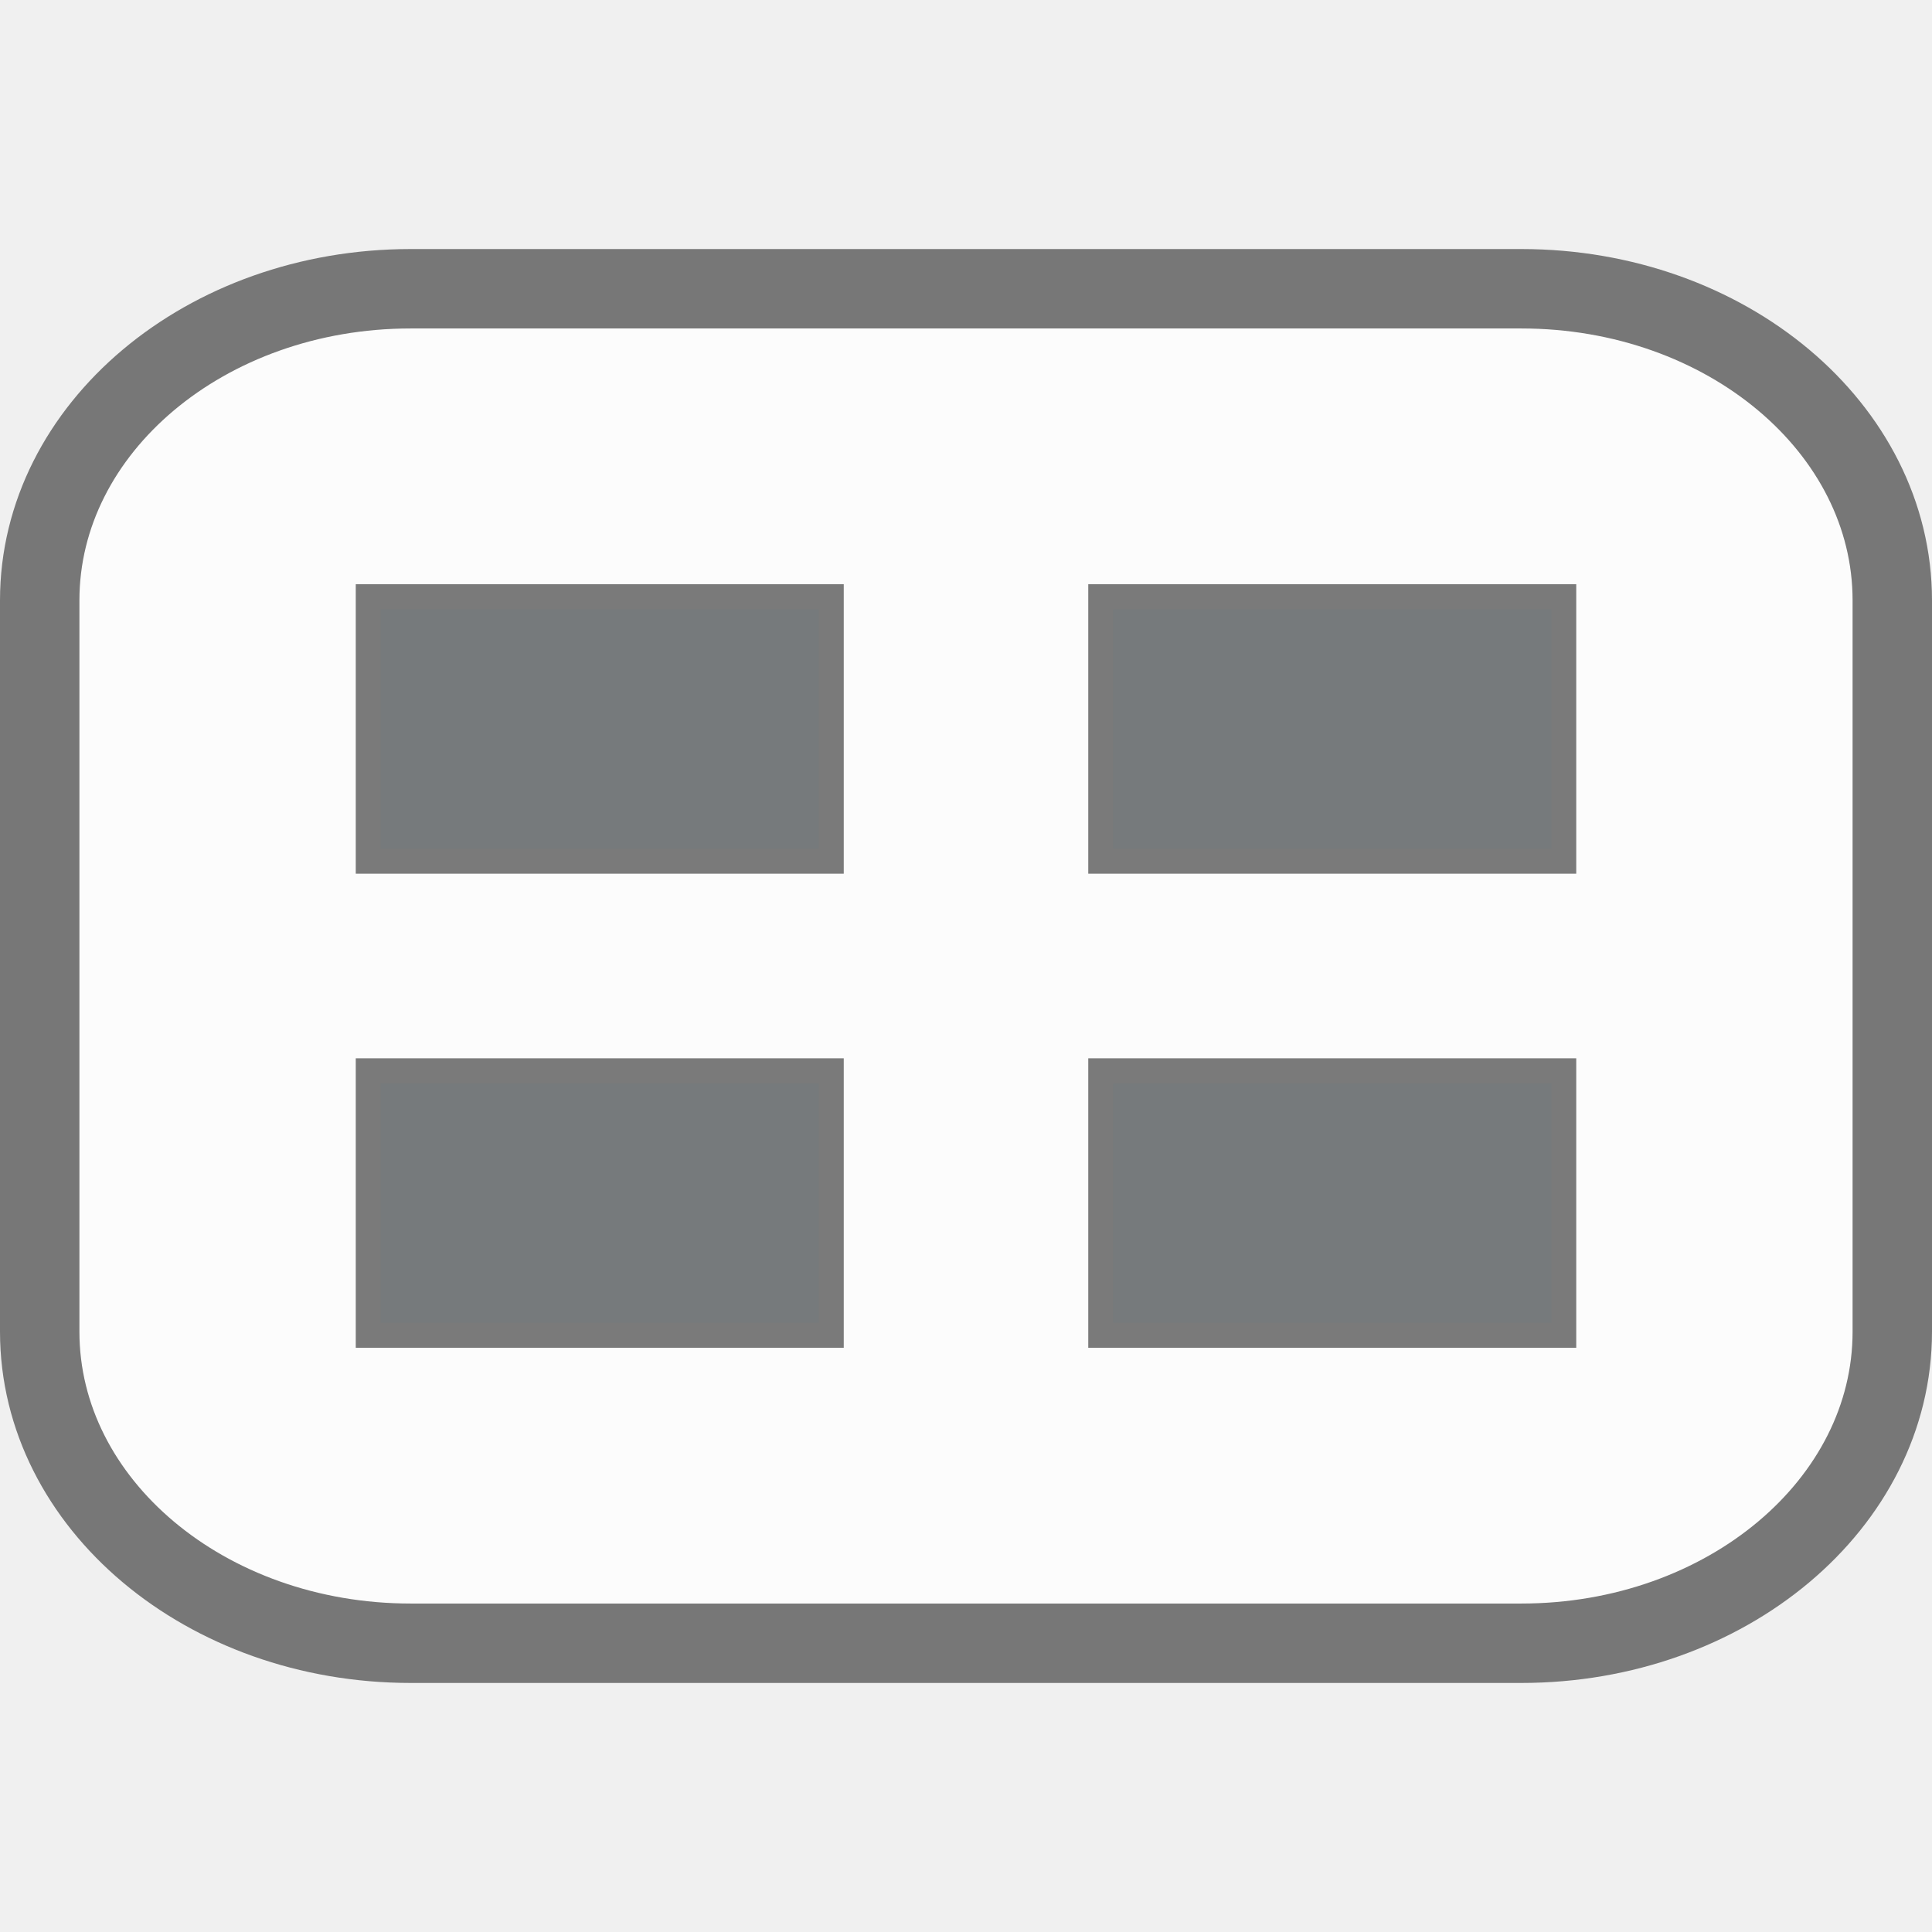
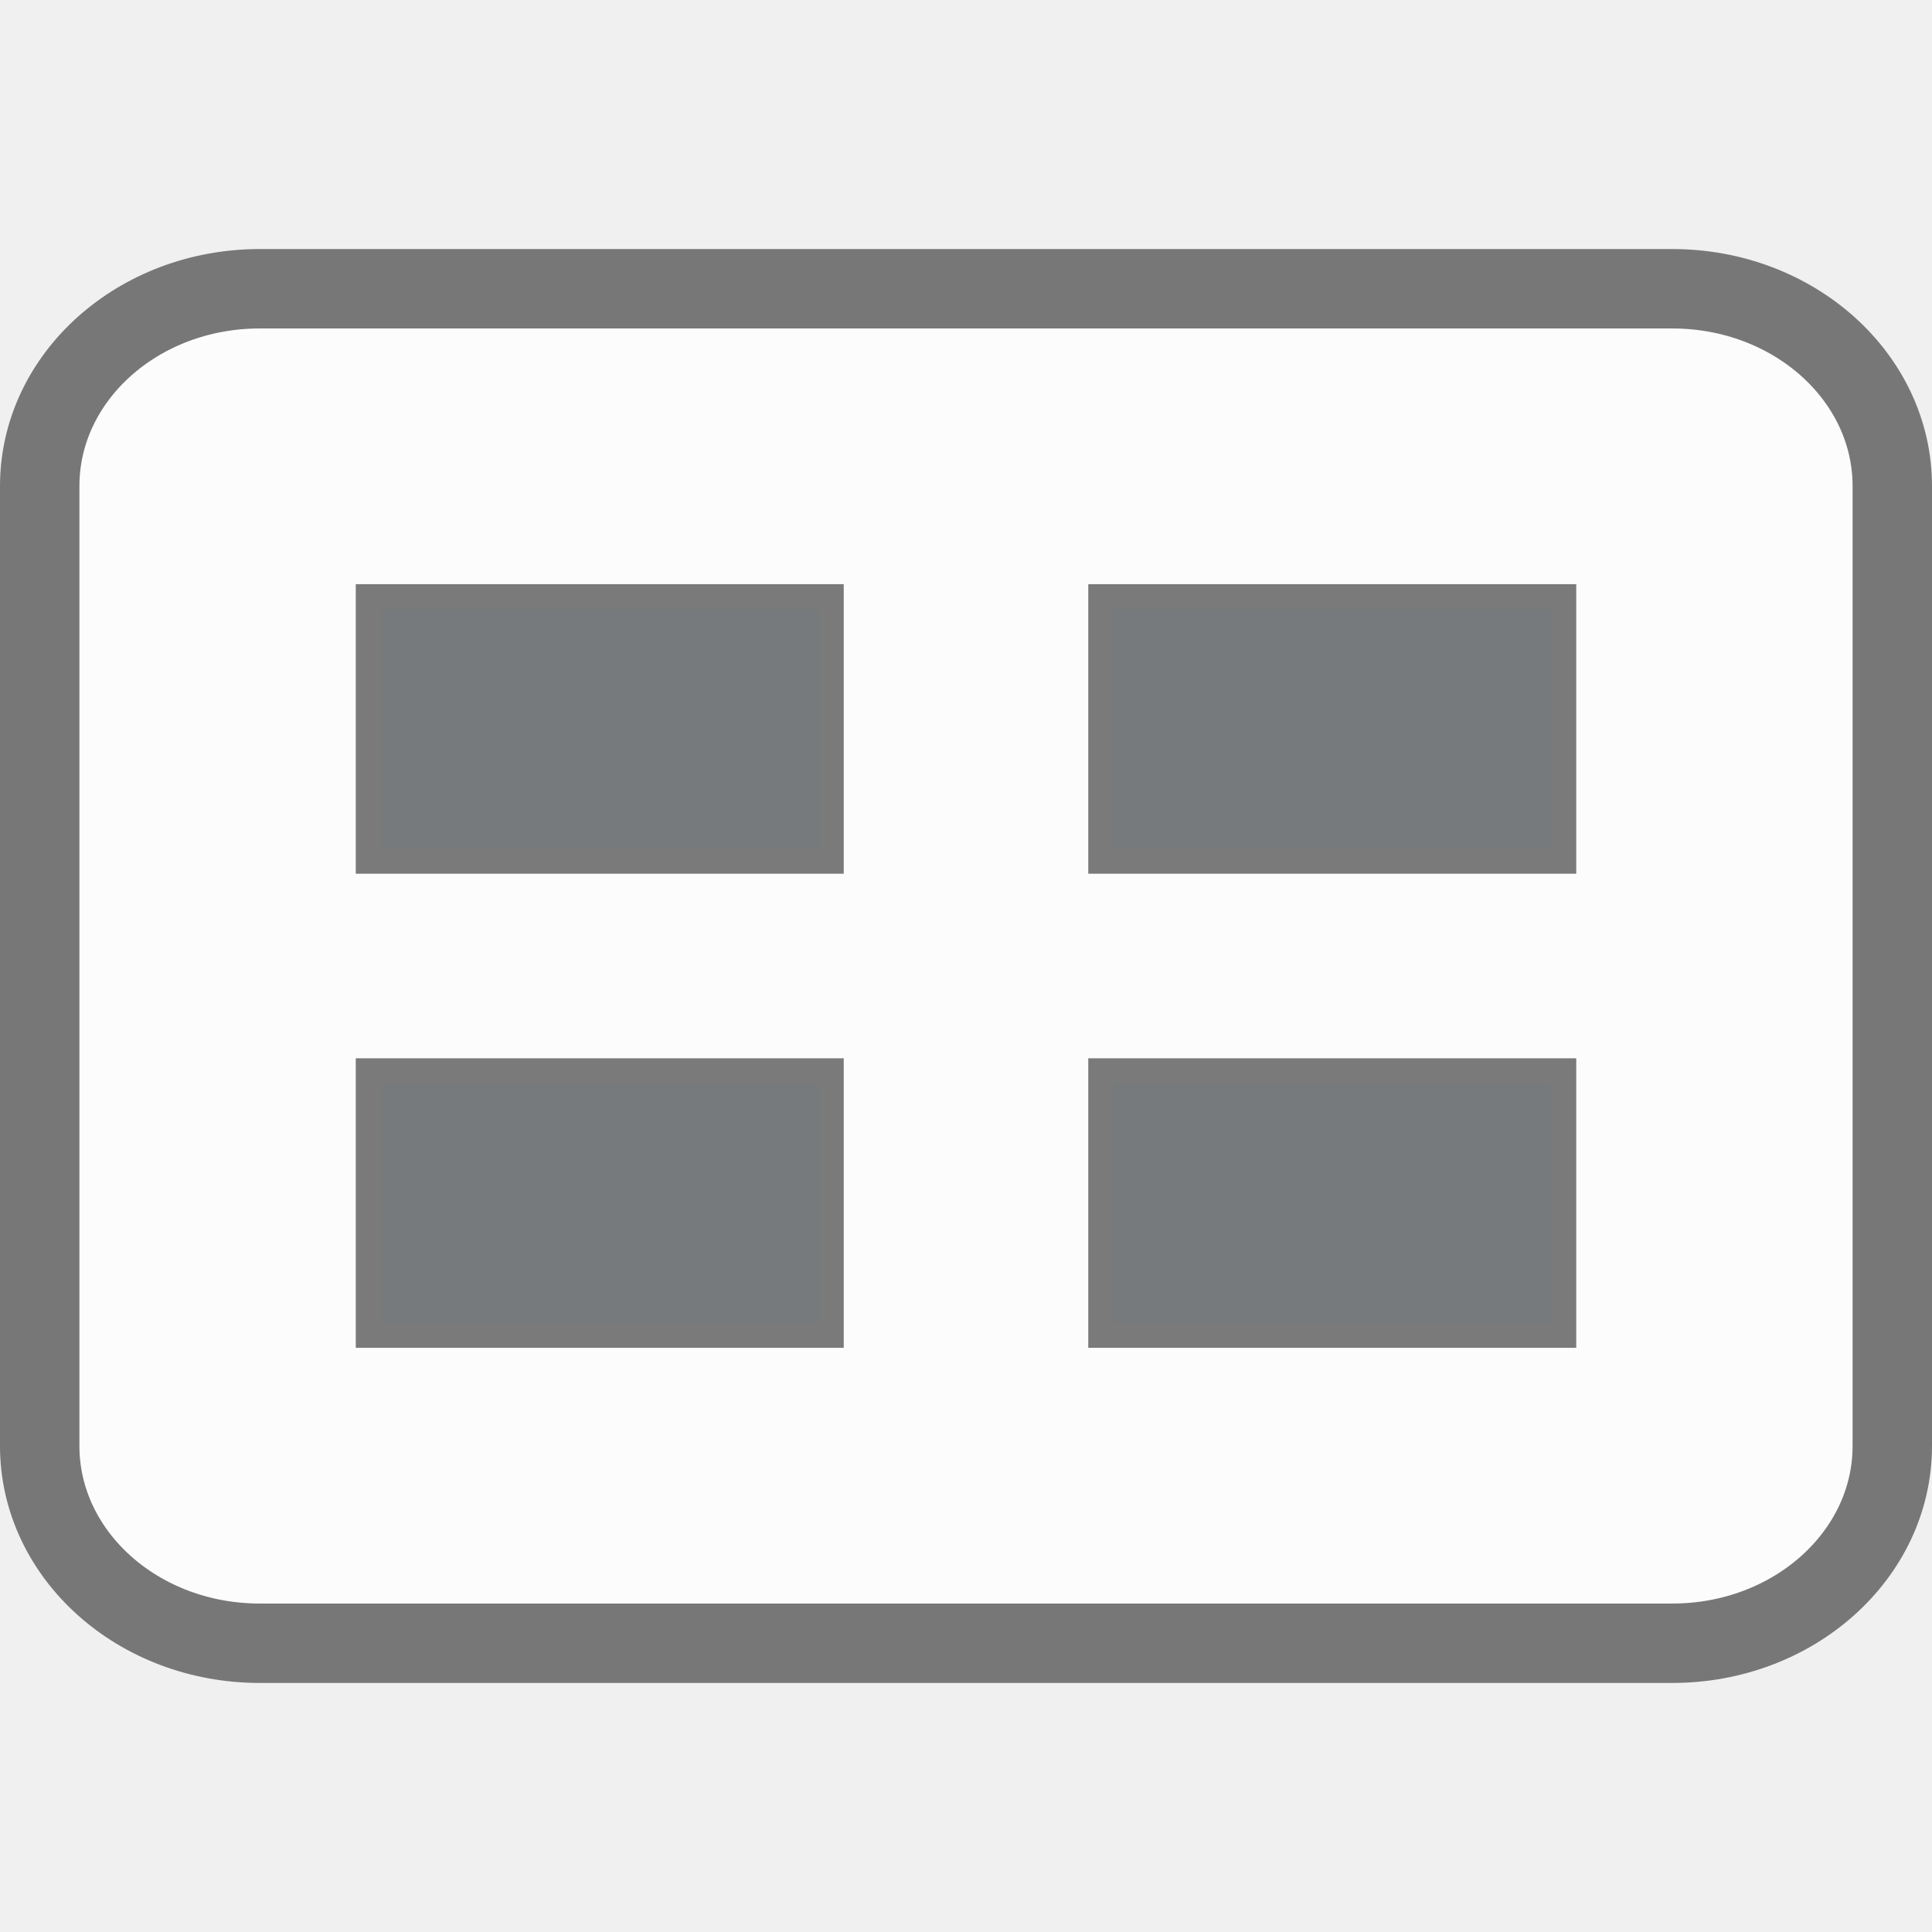
<svg xmlns="http://www.w3.org/2000/svg" version="1.1" id="svg2" width="512" height="512" viewBox="0 0 512 512">
  <defs id="defs6">
    <rect x="10.523" y="435.477" width="513.171" height="78.246" id="rect22662" />
  </defs>
  <g id="g8">
    <g id="g1005" transform="matrix(0.9991035,0,0,1.11732,0.1557526,-67.77355)" style="display:none">
      <path style="display:inline;fill:#eeeeec;stroke:#454545;stroke-width:5;stroke-linecap:butt;stroke-linejoin:miter;stroke-miterlimit:4;stroke-dasharray:none;stroke-opacity:1" d="m 71.557,128.549 362.725,0.591 68.537,139.612 -493.666,1.178 z" id="path2675" />
      <path style="display:inline;fill:#888a85;stroke:#343434;stroke-width:5;stroke-linecap:butt;stroke-linejoin:miter;stroke-miterlimit:4;stroke-dasharray:none;stroke-opacity:1" d="M 9.158,269.857 V 382.92 L 502.841,383.366 502.626,268.158 Z" id="path3033" />
    </g>
    <g id="g1011" transform="translate(-14.30195,-24.04841)" style="display:none">
      <path style="fill:#eeeeec;stroke:#454545;stroke-width:1.883;stroke-linecap:butt;stroke-linejoin:miter;stroke-miterlimit:4;stroke-dasharray:none;stroke-opacity:1" d="m 339.47,398.969 136.588,0.223 25.808,52.572 -185.896,0.444 z" id="path2675-3" />
      <path style="fill:#888a85;stroke:#343434;stroke-width:1.883;stroke-linecap:butt;stroke-linejoin:miter;stroke-miterlimit:4;stroke-dasharray:none;stroke-opacity:1" d="m 315.971,452.208 v 42.575 l 185.902,0.168 -0.081,-43.383 z" id="path3033-6" />
      <path style="fill:#eeeeec;stroke:#454545;stroke-width:1.883;stroke-linecap:butt;stroke-linejoin:miter;stroke-miterlimit:4;stroke-dasharray:none;stroke-opacity:1" d="m 62.173,398.997 136.588,0.223 25.808,52.572 -185.896,0.444 z" id="path2675-3-6" />
      <path style="fill:#888a85;stroke:#343434;stroke-width:1.883;stroke-linecap:butt;stroke-linejoin:miter;stroke-miterlimit:4;stroke-dasharray:none;stroke-opacity:1" d="m 38.676,452.208 v 42.575 l 185.902,0.168 -0.081,-43.383 z" id="path3033-6-3" />
    </g>
-     <rect style="display:inline;opacity:0.827;fill:#ffffff;fill-opacity:1;stroke:#5e5e5e;stroke-width:21.046;stroke-miterlimit:4;stroke-dasharray:none;stroke-opacity:1" id="rect1035" width="490.954" height="358.954" x="10.523" y="76.523" rx="98.29" ry="82.578" />
+     <rect style="display:inline;opacity:0.827;fill:#ffffff;fill-opacity:1;stroke:#5e5e5e;stroke-width:21.046;stroke-miterlimit:4;stroke-dasharray:none;stroke-opacity:1" id="rect1035" width="490.954" height="358.954" x="10.523" y="76.523" rx="58.3" ry="52.287" />
    <g id="g2510" transform="matrix(0.8738563,0,0,0.8738563,46.35268,32.2928)" style="opacity:0.827">
      <rect style="opacity:0.786;fill:#2e3436;fill-opacity:1;stroke:#343434;stroke-width:7.556" id="rect1859" width="140.43" height="80.248" x="58.626" y="143.987" />
      <rect style="opacity:0.786;fill:#2e3436;fill-opacity:1;stroke:#343434;stroke-width:7.556" id="rect1859-0" width="140.43" height="80.248" x="58.626" y="287.765" />
      <rect style="opacity:0.786;fill:#2e3436;fill-opacity:1;stroke:#343434;stroke-width:7.556" id="rect1859-8" width="140.43" height="80.248" x="280.766" y="143.987" />
      <rect style="opacity:0.786;fill:#2e3436;fill-opacity:1;stroke:#343434;stroke-width:7.556" id="rect1859-0-5" width="140.43" height="80.248" x="280.766" y="287.765" />
    </g>
  </g>
</svg>
